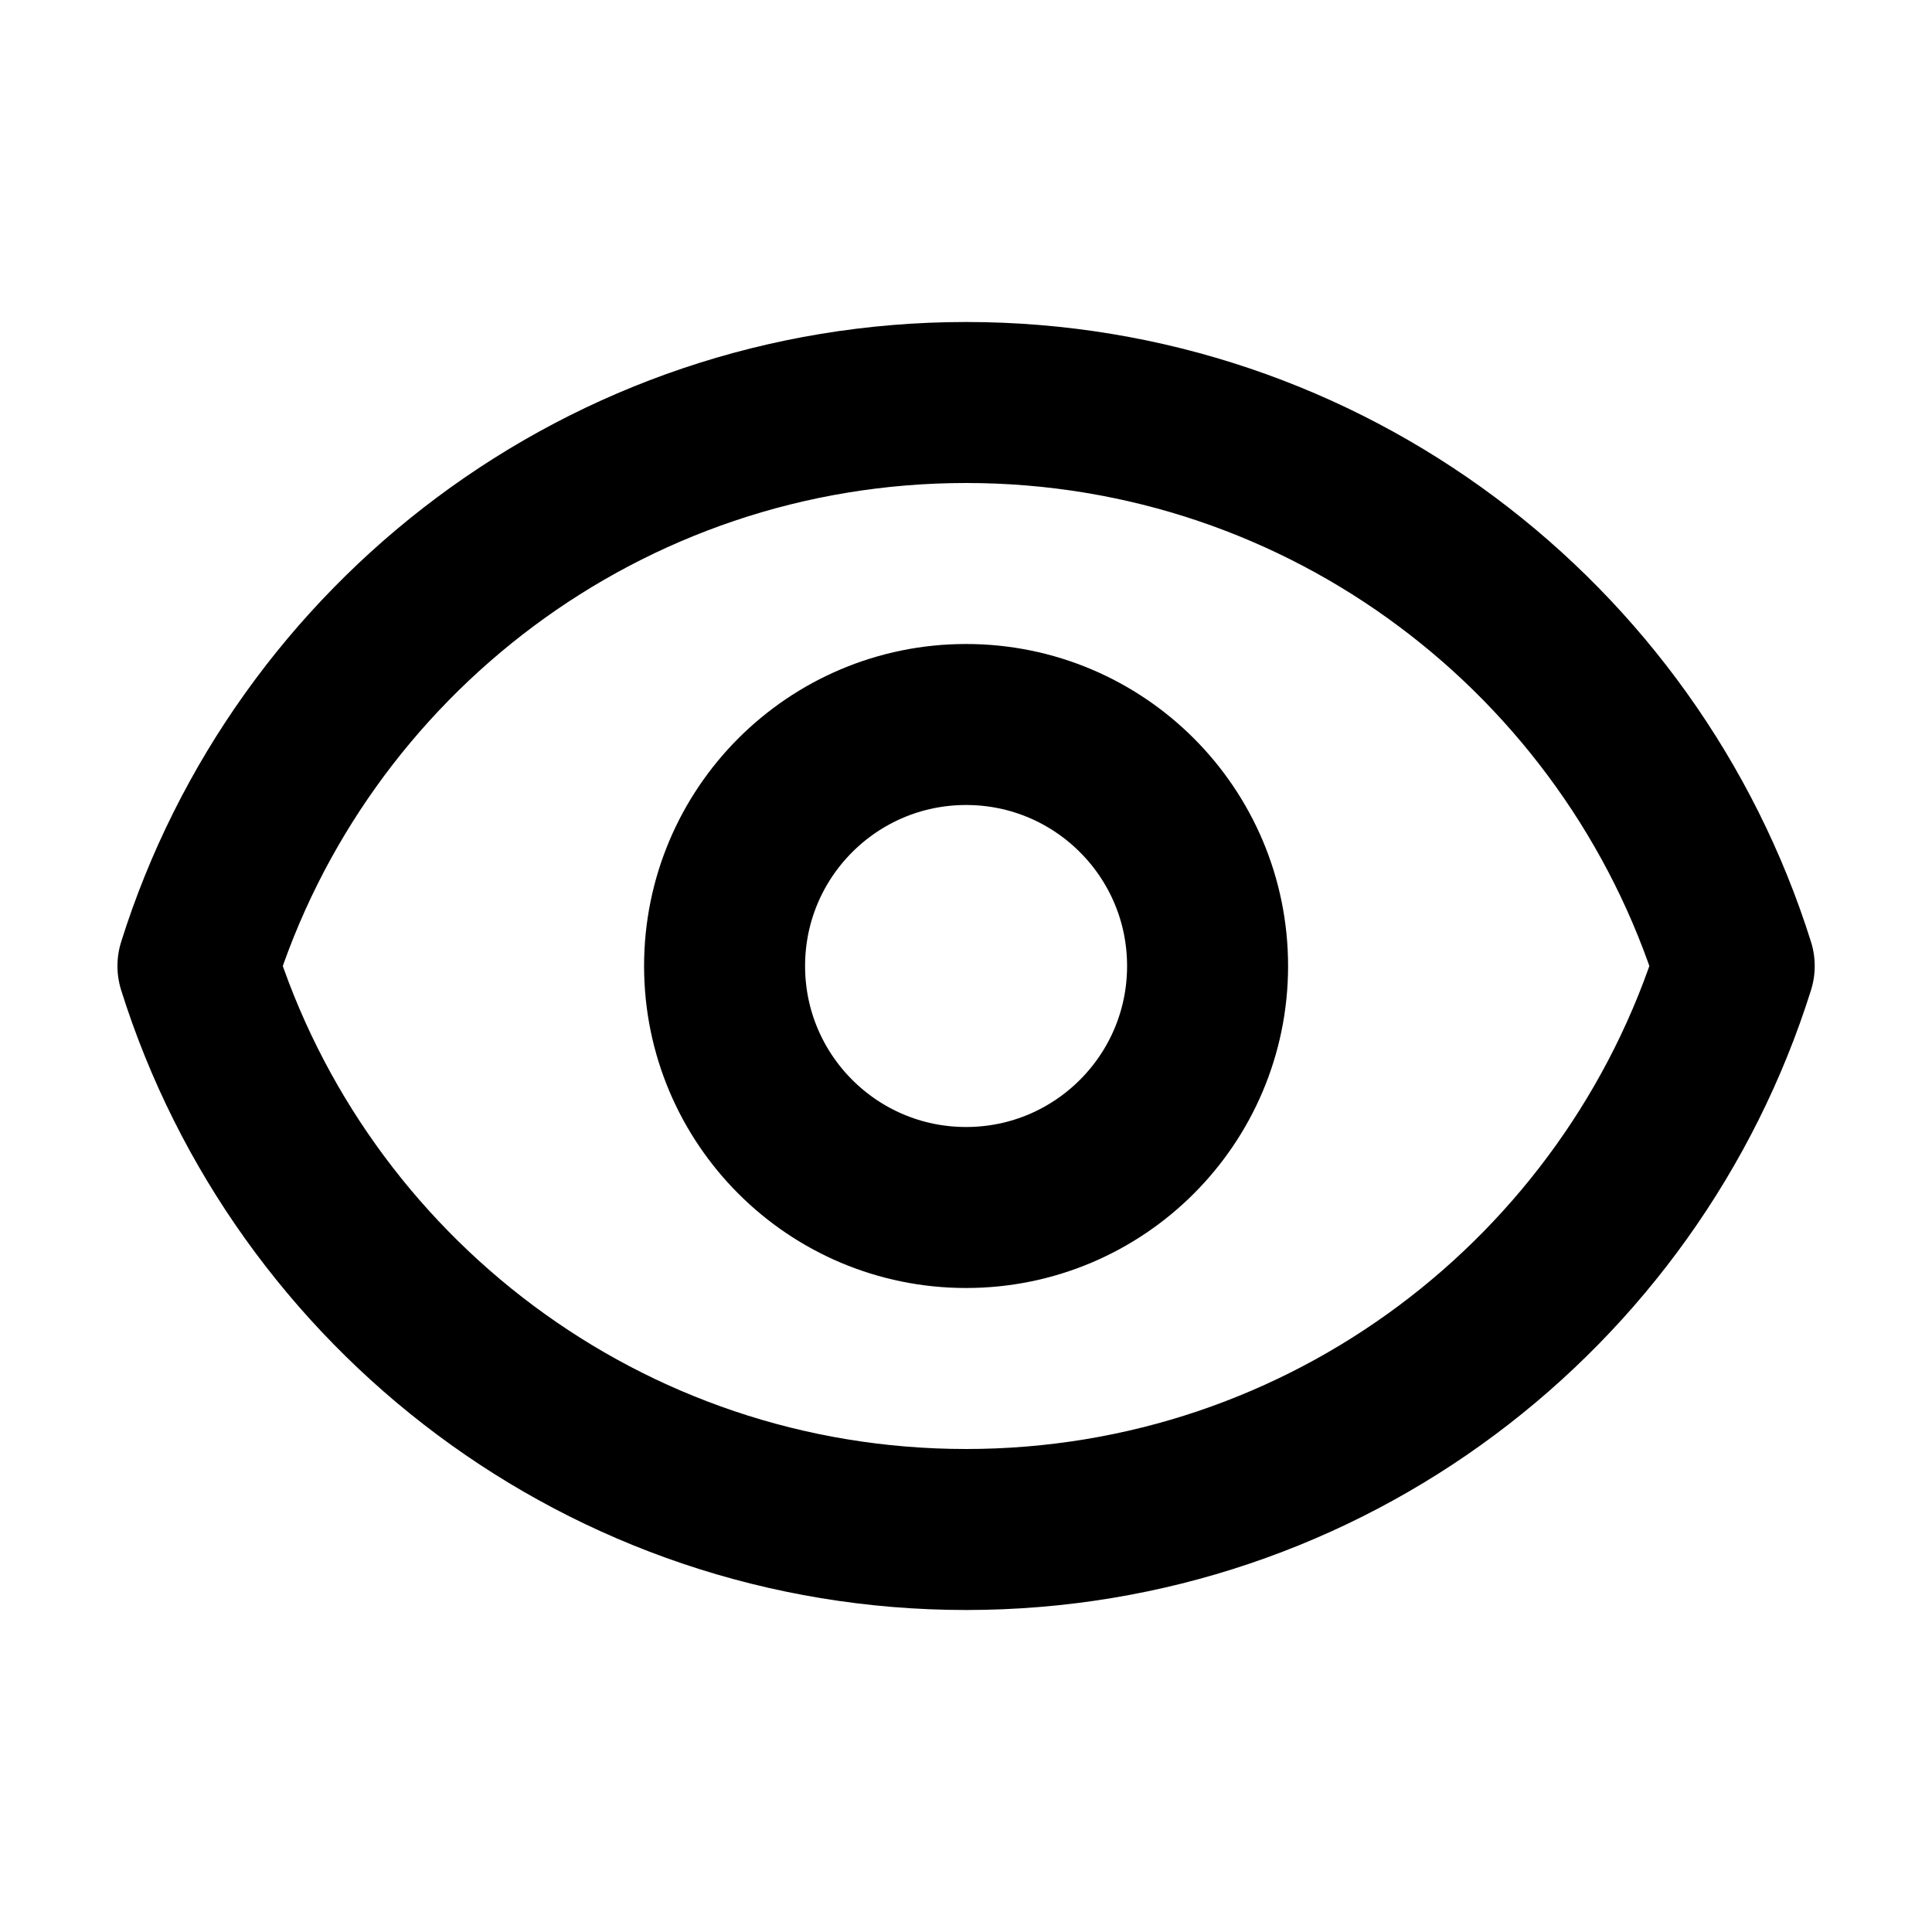
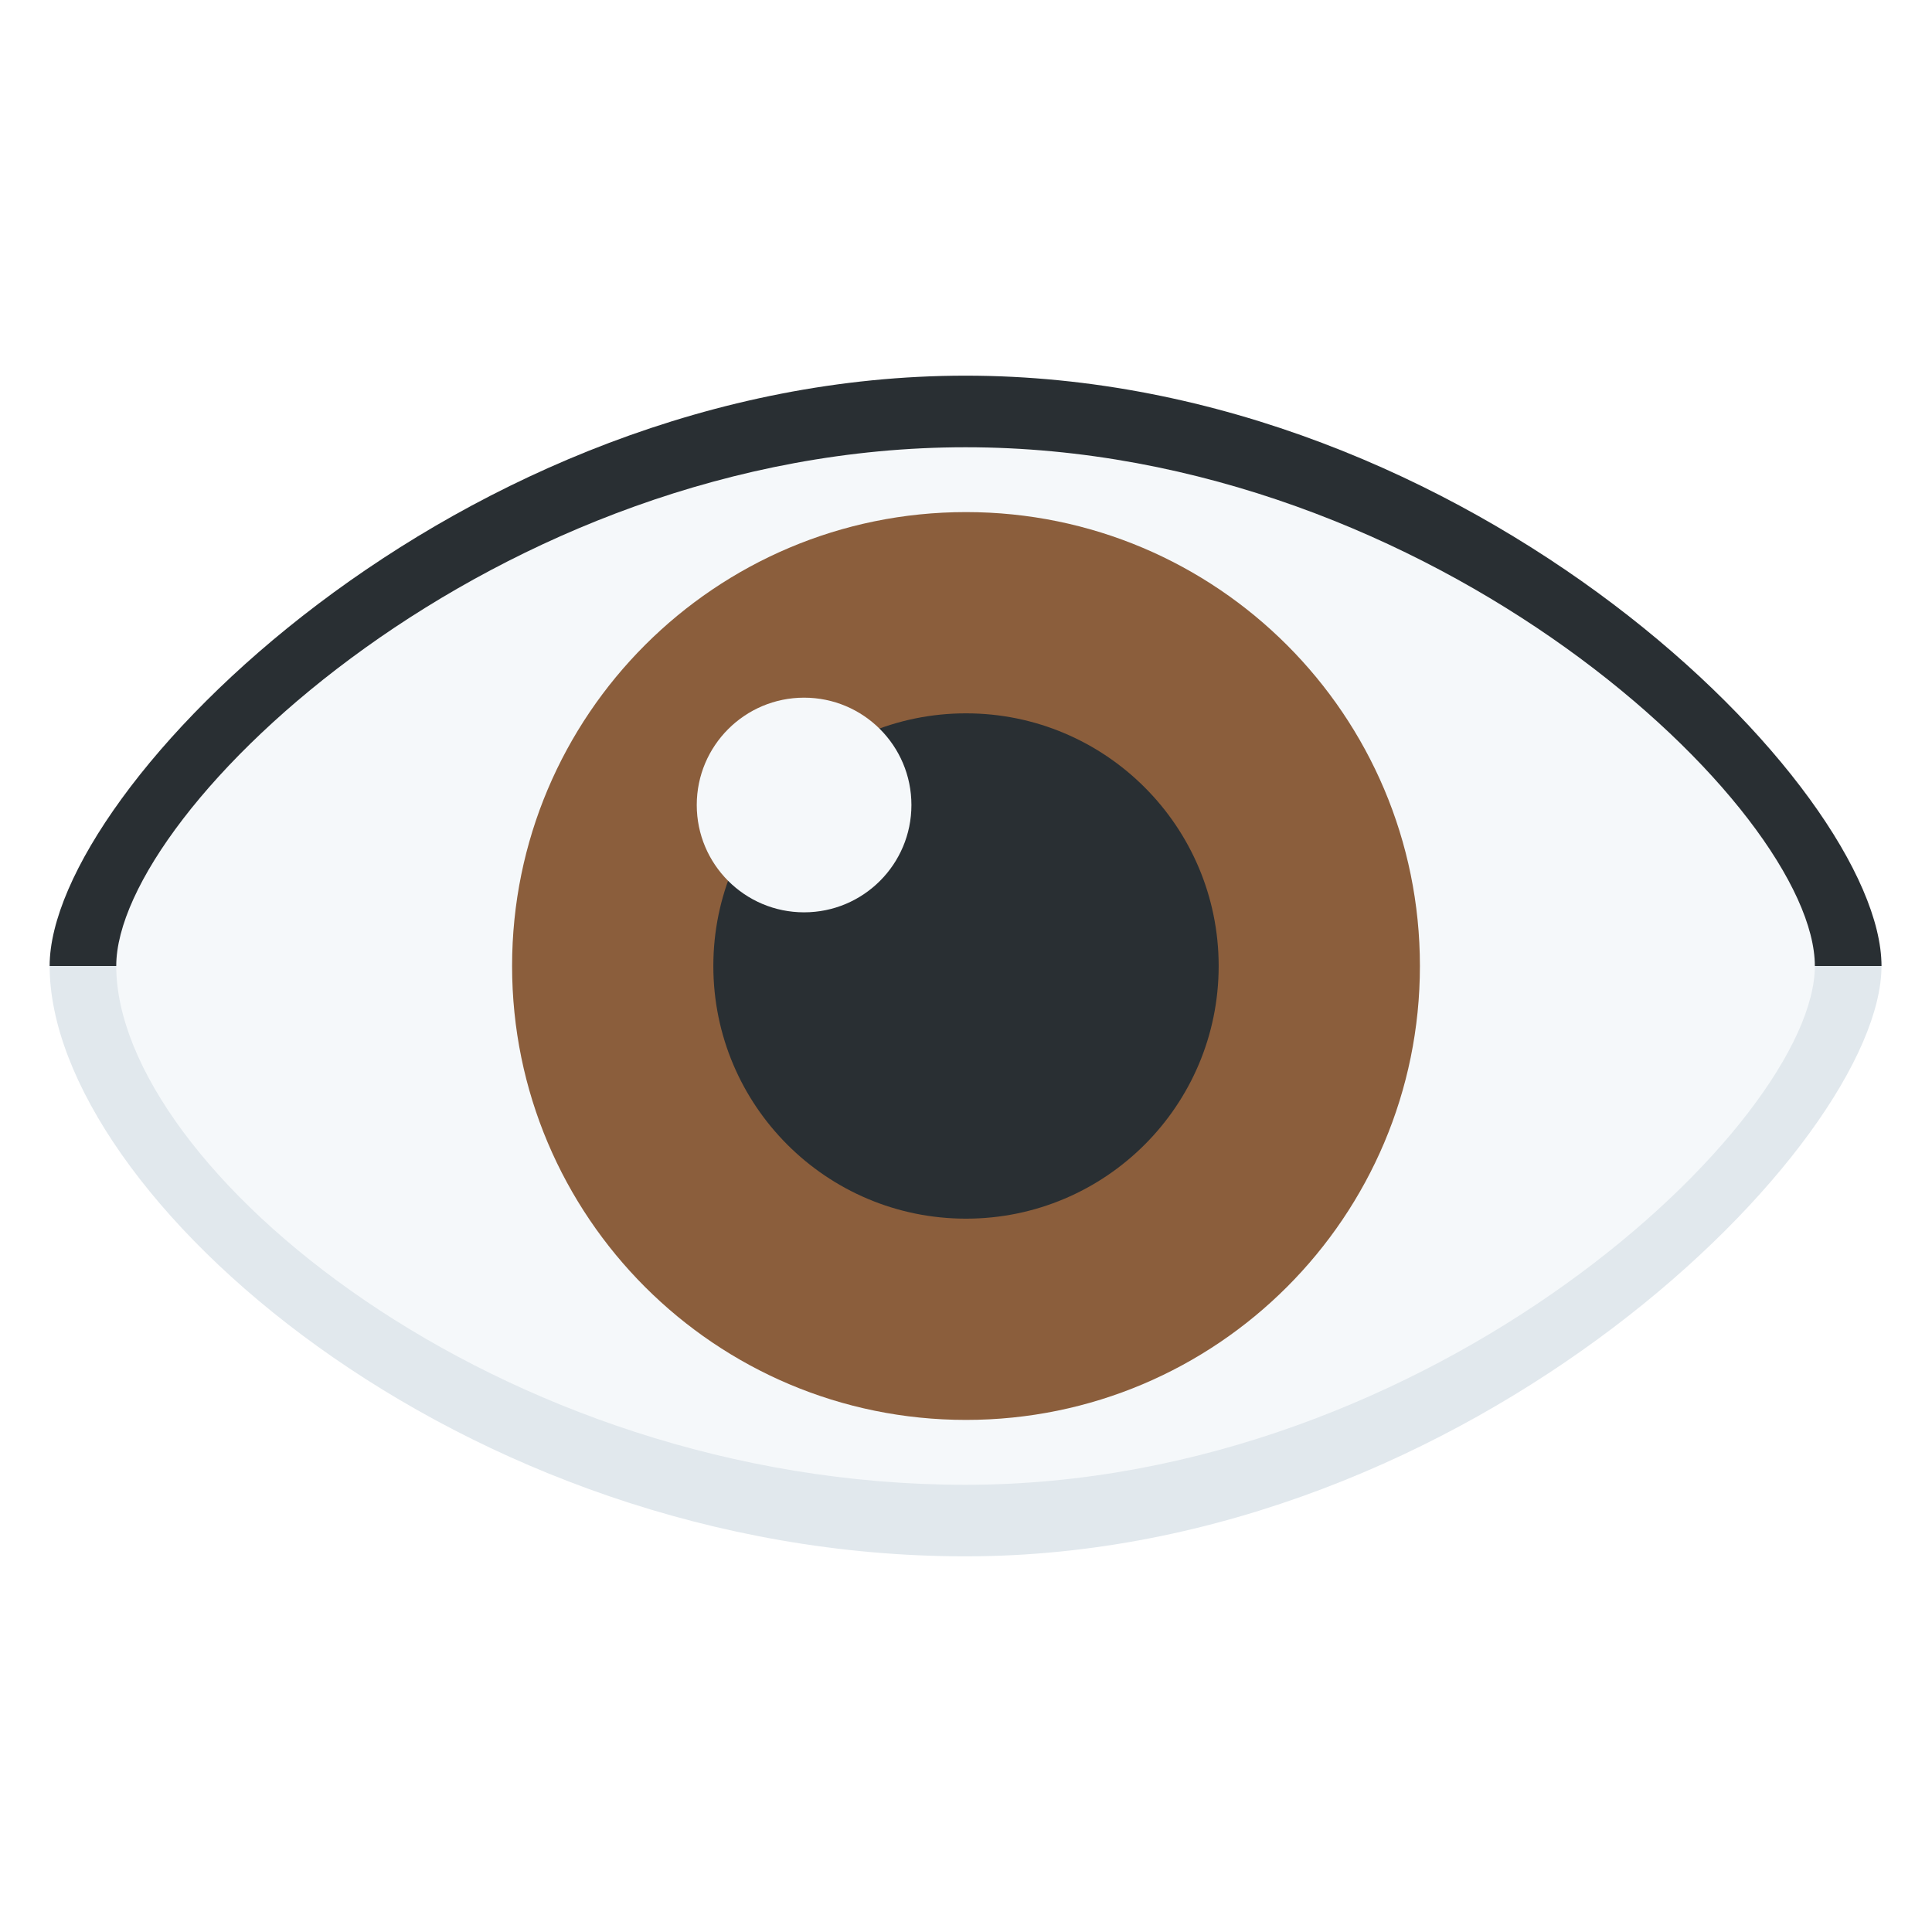
- <svg xmlns="http://www.w3.org/2000/svg" width="800px" height="800px" viewBox="0 0 24 24" fill="none">
-   <path d="M15.001 12C15.001 13.657 13.658 15 12.001 15C10.344 15 9.001 13.657 9.001 12C9.001 10.343 10.344 9 12.001 9C13.658 9 15.001 10.343 15.001 12Z" stroke="#000000" stroke-width="2" stroke-linecap="round" stroke-linejoin="round" />
-   <path d="M12.001 5C7.524 5 3.733 7.943 2.459 12C3.733 16.057 7.524 19 12.001 19C16.479 19 20.269 16.057 21.543 12C20.269 7.943 16.479 5 12.001 5Z" stroke="#000000" stroke-width="2" stroke-linecap="round" stroke-linejoin="round" />
+ <svg xmlns="http://www.w3.org/2000/svg" width="1em" height="1em" viewBox="0 0 36 36">
+   <path fill="#e1e8ed" d="M35.059 18c0 3.304-7.642 11-17.067 11S.925 22.249.925 18c0-3.314 34.134-3.314 34.134 0" />
+   <path fill="#292f33" d="M35.059 18H.925c0-3.313 7.642-11 17.067-11s17.067 7.686 17.067 11" />
+   <path fill="#f5f8fa" d="M33.817 18c0 2.904-7.087 9.667-15.826 9.667S2.166 21.732 2.166 18c0-2.912 7.085-9.666 15.825-9.666C26.73 8.333 33.817 15.088 33.817 18" />
+   <circle cx="18" cy="18" r="8.458" fill="#8b5e3c" />
+   <circle cx="18" cy="18" r="4.708" fill="#292f33" />
+   <circle cx="14.983" cy="15" r="2" fill="#f5f8fa" />
</svg>
